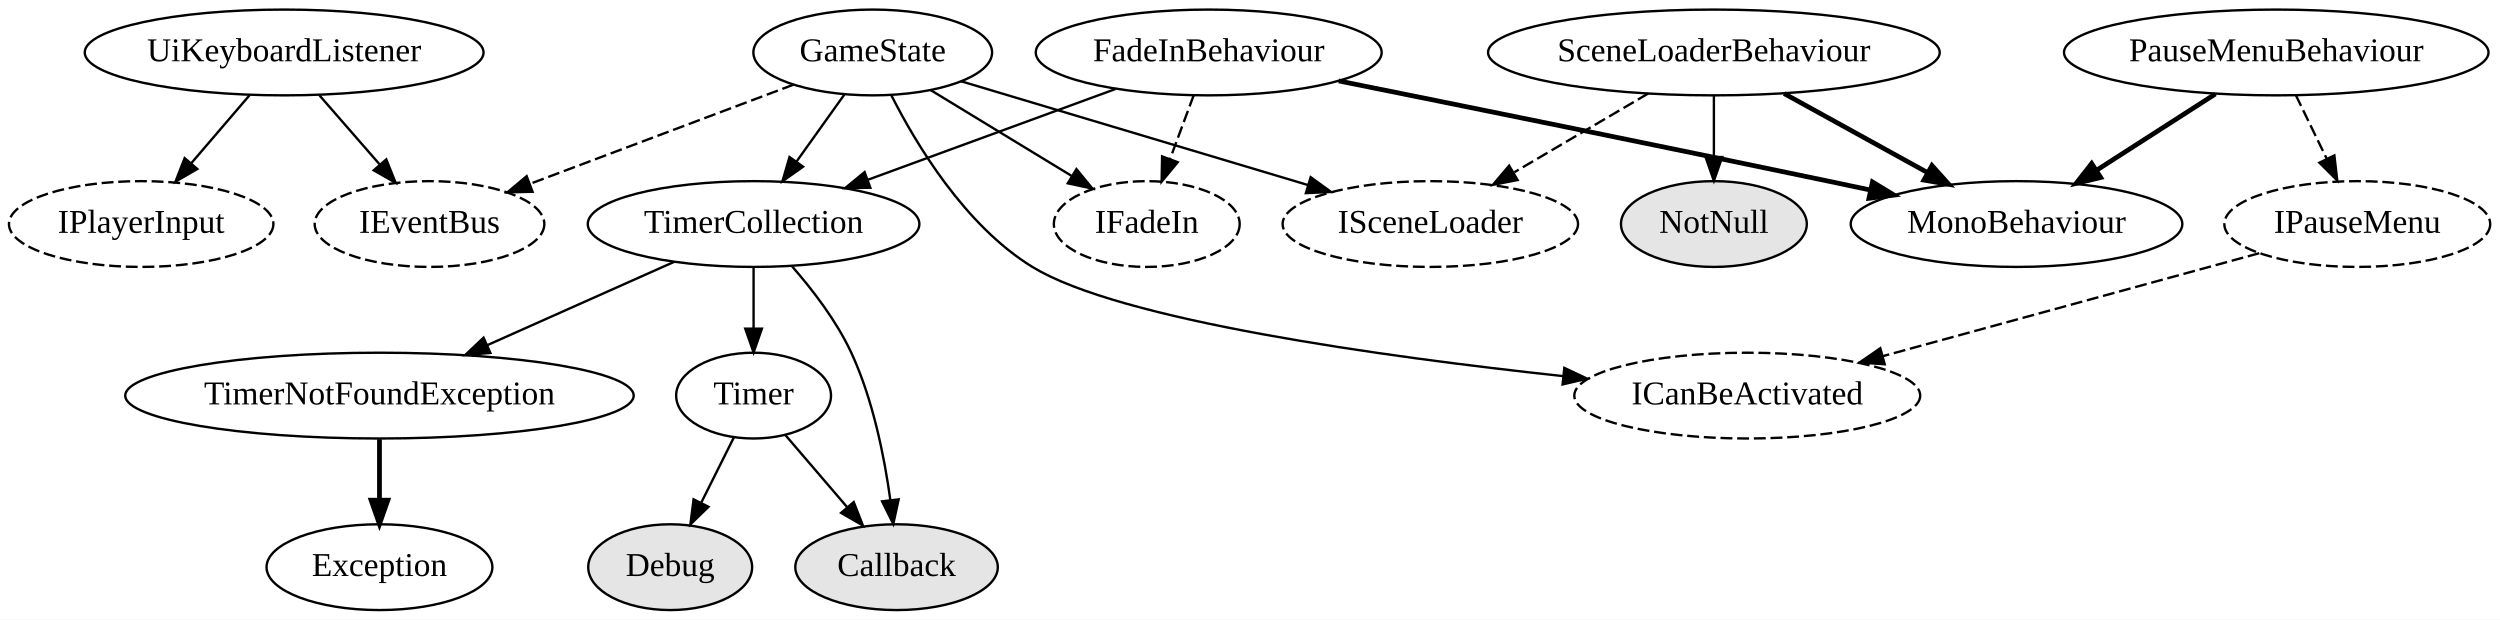
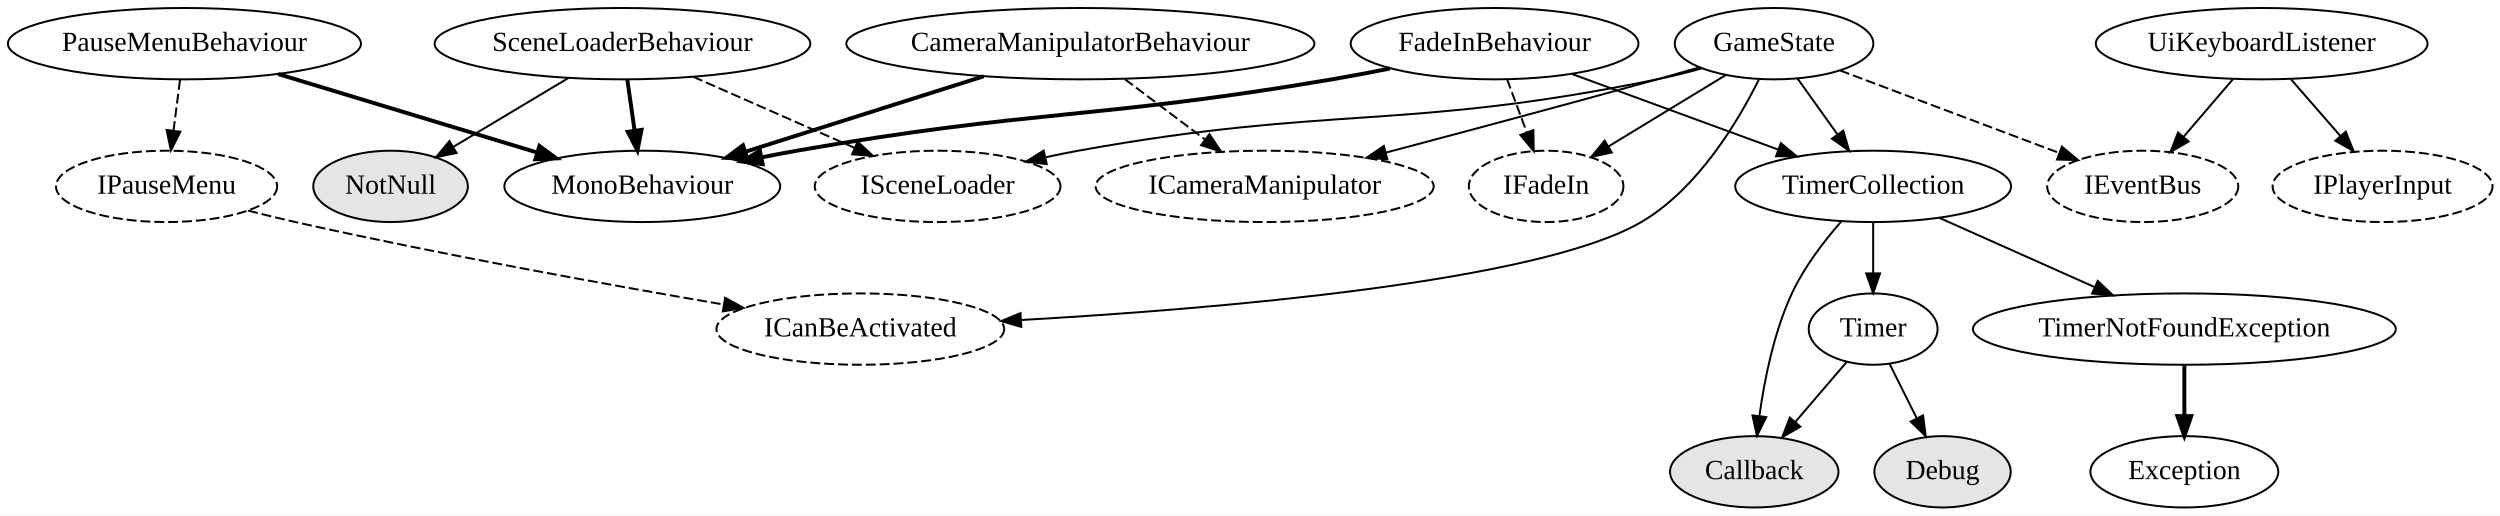
- <svg xmlns="http://www.w3.org/2000/svg" width="1049pt" height="260pt" viewBox="0.00 0.00 1049.14 260.00">
+ <svg xmlns="http://www.w3.org/2000/svg" width="1261pt" height="260pt" viewBox="0.00 0.00 1261.29 260.00">
  <g id="graph0" class="graph" transform="scale(1 1) rotate(0) translate(4 256)">
-     <polygon fill="white" stroke="none" points="-4,4 -4,-256 1045.14,-256 1045.14,4 -4,4" />
+     <polygon fill="white" stroke="none" points="-4,4 -4,-256 1257.29,-256 1257.29,4 -4,4" />
    <g id="node1" class="node">
-       <ellipse fill="none" stroke="black" cx="115.245" cy="-234" rx="83.685" ry="18" />
-       <text text-anchor="middle" x="115.245" y="-230.3" font-family="Times New Roman,serif" font-size="14.00">UiKeyboardListener</text>
+       <ellipse fill="none" stroke="black" cx="941.042" cy="-162" rx="69.588" ry="18" />
+       <text text-anchor="middle" x="941.042" y="-158.3" font-family="Times New Roman,serif" font-size="14.00">TimerCollection</text>
+     </g>
+     <g id="node6" class="node">
+       <ellipse fill="none" stroke="black" cx="1098.04" cy="-90" rx="106.681" ry="18" />
+       <text text-anchor="middle" x="1098.04" y="-86.3" font-family="Times New Roman,serif" font-size="14.00">TimerNotFoundException</text>
+     </g>
+     <g id="edge3" class="edge">
+       <path fill="none" stroke="black" d="M974.338,-146.155C997.165,-135.977 1027.73,-122.35 1052.76,-111.188" />
+       <polygon fill="black" stroke="black" points="1054.35,-114.312 1062.06,-107.043 1051.5,-107.919 1054.35,-114.312" />
+     </g>
+     <g id="node11" class="node">
+       <ellipse fill="none" stroke="black" cx="941.042" cy="-90" rx="32.494" ry="18" />
+       <text text-anchor="middle" x="941.042" y="-86.3" font-family="Times New Roman,serif" font-size="14.00">Timer</text>
+     </g>
+     <g id="edge1" class="edge">
+       <path fill="none" stroke="black" d="M941.042,-143.697C941.042,-135.983 941.042,-126.712 941.042,-118.112" />
+       <polygon fill="black" stroke="black" points="944.542,-118.104 941.042,-108.104 937.542,-118.104 944.542,-118.104" />
+     </g>
+     <g id="node13" class="node">
+       <ellipse fill="#e5e5e5" stroke="black" cx="881.042" cy="-18" rx="42.494" ry="18" />
+       <text text-anchor="middle" x="881.042" y="-14.3" font-family="Times New Roman,serif" font-size="14.00">Callback</text>
+     </g>
+     <g id="edge2" class="edge">
+       <path fill="none" stroke="black" d="M924.834,-144.166C916.239,-134.344 906.211,-121.297 900.042,-108 890.927,-88.351 886.125,-64.223 883.632,-46.049" />
+       <polygon fill="black" stroke="black" points="887.105,-45.615 882.415,-36.114 880.157,-46.466 887.105,-45.615" />
+     </g>
+     <g id="node2" class="node">
+       <ellipse fill="#e5e5e5" stroke="black" cx="976.042" cy="-18" rx="34.394" ry="18" />
+       <text text-anchor="middle" x="976.042" y="-14.3" font-family="Times New Roman,serif" font-size="14.00">Debug</text>
+     </g>
+     <g id="node3" class="node">
+       <ellipse fill="none" stroke="black" cx="1137.04" cy="-234" rx="83.685" ry="18" />
+       <text text-anchor="middle" x="1137.04" y="-230.3" font-family="Times New Roman,serif" font-size="14.00">UiKeyboardListener</text>
+     </g>
+     <g id="node9" class="node">
+       <ellipse fill="none" stroke="black" stroke-dasharray="5,2" cx="1198.04" cy="-162" rx="55.491" ry="18" />
+       <text text-anchor="middle" x="1198.04" y="-158.3" font-family="Times New Roman,serif" font-size="14.00">IPlayerInput</text>
+     </g>
+     <g id="edge5" class="edge">
+       <path fill="none" stroke="black" d="M1151.81,-216.055C1159.3,-207.457 1168.54,-196.857 1176.78,-187.397" />
+       <polygon fill="black" stroke="black" points="1179.48,-189.628 1183.41,-179.789 1174.2,-185.029 1179.48,-189.628" />
+     </g>
+     <g id="node15" class="node">
+       <ellipse fill="none" stroke="black" stroke-dasharray="5,2" cx="1077.04" cy="-162" rx="48.192" ry="18" />
+       <text text-anchor="middle" x="1077.04" y="-158.3" font-family="Times New Roman,serif" font-size="14.00">IEventBus</text>
+     </g>
+     <g id="edge4" class="edge">
+       <path fill="none" stroke="black" d="M1122.52,-216.055C1115.04,-207.33 1105.79,-196.544 1097.6,-186.981" />
+       <polygon fill="black" stroke="black" points="1100.18,-184.622 1091.02,-179.307 1094.87,-189.177 1100.18,-184.622" />
+     </g>
+     <g id="node4" class="node">
+       <ellipse fill="#e5e5e5" stroke="black" cx="193.042" cy="-162" rx="38.993" ry="18" />
+       <text text-anchor="middle" x="193.042" y="-158.3" font-family="Times New Roman,serif" font-size="14.00">NotNull</text>
+     </g>
+     <g id="node5" class="node">
+       <ellipse fill="none" stroke="black" cx="89.042" cy="-234" rx="89.084" ry="18" />
+       <text text-anchor="middle" x="89.042" y="-230.3" font-family="Times New Roman,serif" font-size="14.00">PauseMenuBehaviour</text>
+     </g>
+     <g id="node8" class="node">
+       <ellipse fill="none" stroke="black" stroke-dasharray="5,2" cx="80.042" cy="-162" rx="55.79" ry="18" />
+       <text text-anchor="middle" x="80.042" y="-158.3" font-family="Times New Roman,serif" font-size="14.00">IPauseMenu</text>
+     </g>
+     <g id="edge7" class="edge">
+       <path fill="none" stroke="black" stroke-dasharray="5,2" d="M86.817,-215.697C85.826,-207.983 84.634,-198.712 83.528,-190.112" />
+       <polygon fill="black" stroke="black" points="86.988,-189.576 82.241,-180.104 80.045,-190.469 86.988,-189.576" />
+     </g>
+     <g id="node12" class="node">
+       <ellipse fill="none" stroke="black" cx="320.042" cy="-162" rx="69.588" ry="18" />
+       <text text-anchor="middle" x="320.042" y="-158.3" font-family="Times New Roman,serif" font-size="14.00">MonoBehaviour</text>
+     </g>
+     <g id="edge6" class="edge">
+       <path fill="none" stroke="black" stroke-width="2" d="M136.346,-218.666C174.311,-207.161 227.593,-191.015 267.001,-179.073" />
+       <polygon fill="black" stroke="black" stroke-width="2" points="268.148,-182.383 276.703,-176.133 266.118,-175.684 268.148,-182.383" />
+     </g>
+     <g id="node17" class="node">
+       <ellipse fill="none" stroke="black" cx="1098.04" cy="-18" rx="47.392" ry="18" />
+       <text text-anchor="middle" x="1098.04" y="-14.3" font-family="Times New Roman,serif" font-size="14.00">Exception</text>
+     </g>
+     <g id="edge8" class="edge">
+       <path fill="none" stroke="black" stroke-width="2" d="M1098.04,-71.697C1098.04,-63.983 1098.04,-54.712 1098.04,-46.112" />
+       <polygon fill="black" stroke="black" stroke-width="2" points="1101.54,-46.104 1098.04,-36.104 1094.54,-46.104 1101.54,-46.104" />
    </g>
    <g id="node7" class="node">
-       <ellipse fill="none" stroke="black" stroke-dasharray="5,2" cx="55.245" cy="-162" rx="55.491" ry="18" />
-       <text text-anchor="middle" x="55.245" y="-158.3" font-family="Times New Roman,serif" font-size="14.00">IPlayerInput</text>
+       <ellipse fill="none" stroke="black" stroke-dasharray="5,2" cx="634.042" cy="-162" rx="85.285" ry="18" />
+       <text text-anchor="middle" x="634.042" y="-158.3" font-family="Times New Roman,serif" font-size="14.00">ICameraManipulator</text>
    </g>
-     <g id="edge2" class="edge">
-       <path fill="none" stroke="black" d="M100.721,-216.055C93.351,-207.457 84.265,-196.857 76.157,-187.397" />
-       <polygon fill="black" stroke="black" points="78.801,-185.104 69.636,-179.789 73.486,-189.659 78.801,-185.104" />
+     <g id="node20" class="node">
+       <ellipse fill="none" stroke="black" stroke-dasharray="5,2" cx="430.042" cy="-90" rx="72.588" ry="18" />
+       <text text-anchor="middle" x="430.042" y="-86.3" font-family="Times New Roman,serif" font-size="14.00">ICanBeActivated</text>
    </g>
-     <g id="node15" class="node">
-       <ellipse fill="none" stroke="black" stroke-dasharray="5,2" cx="176.245" cy="-162" rx="48.192" ry="18" />
-       <text text-anchor="middle" x="176.245" y="-158.3" font-family="Times New Roman,serif" font-size="14.00">IEventBus</text>
+     <g id="edge9" class="edge">
+       <path fill="none" stroke="black" stroke-dasharray="5,2" d="M121.196,-149.76C129.087,-147.74 137.301,-145.73 145.042,-144 218.366,-127.616 303.091,-112.317 360.984,-102.41" />
+       <polygon fill="black" stroke="black" points="361.844,-105.814 371.114,-100.684 360.668,-98.913 361.844,-105.814" />
    </g>
-     <g id="edge1" class="edge">
-       <path fill="none" stroke="black" d="M130.011,-216.055C137.614,-207.33 147.014,-196.544 155.348,-186.981" />
-       <polygon fill="black" stroke="black" points="158.104,-189.146 162.035,-179.307 152.826,-184.547 158.104,-189.146" />
+     <g id="node10" class="node">
+       <ellipse fill="none" stroke="black" stroke-dasharray="5,2" cx="469.042" cy="-162" rx="61.99" ry="18" />
+       <text text-anchor="middle" x="469.042" y="-158.3" font-family="Times New Roman,serif" font-size="14.00">ISceneLoader</text>
    </g>
-     <g id="node2" class="node">
-       <ellipse fill="none" stroke="black" stroke-dasharray="5,2" cx="477.245" cy="-162" rx="38.993" ry="18" />
-       <text text-anchor="middle" x="477.245" y="-158.3" font-family="Times New Roman,serif" font-size="14.00">IFadeIn</text>
+     <g id="edge11" class="edge">
+       <path fill="none" stroke="black" d="M949.337,-72.411C953.417,-64.249 958.432,-54.22 963.009,-45.065" />
+       <polygon fill="black" stroke="black" points="966.222,-46.466 967.564,-35.956 959.961,-43.335 966.222,-46.466" />
    </g>
-     <g id="node3" class="node">
-       <ellipse fill="none" stroke="black" cx="312.245" cy="-162" rx="69.588" ry="18" />
-       <text text-anchor="middle" x="312.245" y="-158.3" font-family="Times New Roman,serif" font-size="14.00">TimerCollection</text>
+     <g id="edge10" class="edge">
+       <path fill="none" stroke="black" d="M927.726,-73.465C920.098,-64.566 910.361,-53.205 901.754,-43.164" />
+       <polygon fill="black" stroke="black" points="904.322,-40.782 895.157,-35.467 899.007,-45.338 904.322,-40.782" />
    </g>
-     <g id="node4" class="node">
-       <ellipse fill="none" stroke="black" cx="155.245" cy="-90" rx="106.681" ry="18" />
-       <text text-anchor="middle" x="155.245" y="-86.3" font-family="Times New Roman,serif" font-size="14.00">TimerNotFoundException</text>
+     <g id="node14" class="node">
+       <ellipse fill="none" stroke="black" cx="541.042" cy="-234" rx="118.079" ry="18" />
+       <text text-anchor="middle" x="541.042" y="-230.3" font-family="Times New Roman,serif" font-size="14.00">CameraManipulatorBehaviour</text>
    </g>
-     <g id="edge5" class="edge">
-       <path fill="none" stroke="black" d="M278.949,-146.155C256.122,-135.977 225.559,-122.35 200.524,-111.188" />
-       <polygon fill="black" stroke="black" points="201.786,-107.919 191.227,-107.043 198.935,-114.312 201.786,-107.919" />
+     <g id="edge13" class="edge">
+       <path fill="none" stroke="black" stroke-dasharray="5,2" d="M563.555,-216.055C575.638,-206.96 590.696,-195.626 603.789,-185.771" />
+       <polygon fill="black" stroke="black" points="606.173,-188.358 612.058,-179.547 601.963,-182.765 606.173,-188.358" />
    </g>
-     <g id="node6" class="node">
-       <ellipse fill="none" stroke="black" cx="312.245" cy="-90" rx="32.494" ry="18" />
-       <text text-anchor="middle" x="312.245" y="-86.3" font-family="Times New Roman,serif" font-size="14.00">Timer</text>
+     <g id="edge12" class="edge">
+       <path fill="none" stroke="black" stroke-width="2" d="M492.269,-217.552C456.715,-206.29 408.608,-191.053 372.274,-179.544" />
+       <polygon fill="black" stroke="black" stroke-width="2" points="372.948,-176.086 362.358,-176.403 370.834,-182.759 372.948,-176.086" />
    </g>
-     <g id="edge3" class="edge">
-       <path fill="none" stroke="black" d="M312.245,-143.697C312.245,-135.983 312.245,-126.712 312.245,-118.112" />
-       <polygon fill="black" stroke="black" points="315.745,-118.104 312.245,-108.104 308.745,-118.104 315.745,-118.104" />
+     <g id="node16" class="node">
+       <ellipse fill="none" stroke="black" cx="310.042" cy="-234" rx="94.783" ry="18" />
+       <text text-anchor="middle" x="310.042" y="-230.3" font-family="Times New Roman,serif" font-size="14.00">SceneLoaderBehaviour</text>
+     </g>
+     <g id="edge16" class="edge">
+       <path fill="none" stroke="black" d="M282.611,-216.588C265.356,-206.265 243.021,-192.902 224.971,-182.103" />
+       <polygon fill="black" stroke="black" points="226.351,-178.85 215.972,-176.719 222.757,-184.857 226.351,-178.85" />
+     </g>
+     <g id="edge15" class="edge">
+       <path fill="none" stroke="black" stroke-dasharray="5,2" d="M345.725,-217.291C369.838,-206.675 401.771,-192.616 427.1,-181.465" />
+       <polygon fill="black" stroke="black" points="428.713,-184.579 436.455,-177.347 425.892,-178.173 428.713,-184.579" />
+     </g>
+     <g id="edge14" class="edge">
+       <path fill="none" stroke="black" stroke-width="2" d="M312.514,-215.697C313.616,-207.983 314.94,-198.712 316.169,-190.112" />
+       <polygon fill="black" stroke="black" stroke-width="2" points="319.649,-190.499 317.599,-180.104 312.72,-189.509 319.649,-190.499" />
    </g>
    <g id="node18" class="node">
-       <ellipse fill="#e5e5e5" stroke="black" cx="372.245" cy="-18" rx="42.494" ry="18" />
-       <text text-anchor="middle" x="372.245" y="-14.3" font-family="Times New Roman,serif" font-size="14.00">Callback</text>
+       <ellipse fill="none" stroke="black" stroke-dasharray="5,2" cx="776.042" cy="-162" rx="38.993" ry="18" />
+       <text text-anchor="middle" x="776.042" y="-158.3" font-family="Times New Roman,serif" font-size="14.00">IFadeIn</text>
    </g>
-     <g id="edge4" class="edge">
-       <path fill="none" stroke="black" d="M328.453,-144.166C337.048,-134.344 347.076,-121.297 353.245,-108 362.361,-88.351 367.162,-64.223 369.656,-46.049" />
-       <polygon fill="black" stroke="black" points="373.131,-46.466 370.872,-36.114 366.182,-45.615 373.131,-46.466" />
-     </g>
-     <g id="node8" class="node">
-       <ellipse fill="none" stroke="black" cx="155.245" cy="-18" rx="47.392" ry="18" />
-       <text text-anchor="middle" x="155.245" y="-14.3" font-family="Times New Roman,serif" font-size="14.00">Exception</text>
-     </g>
-     <g id="edge6" class="edge">
-       <path fill="none" stroke="black" stroke-width="2" d="M155.245,-71.697C155.245,-63.983 155.245,-54.712 155.245,-46.112" />
-       <polygon fill="black" stroke="black" stroke-width="2" points="158.745,-46.104 155.245,-36.104 151.745,-46.104 158.745,-46.104" />
-     </g>
-     <g id="node5" class="node">
-       <ellipse fill="#e5e5e5" stroke="black" cx="277.245" cy="-18" rx="34.394" ry="18" />
-       <text text-anchor="middle" x="277.245" y="-14.3" font-family="Times New Roman,serif" font-size="14.00">Debug</text>
-     </g>
-     <g id="edge8" class="edge">
-       <path fill="none" stroke="black" d="M303.951,-72.411C299.87,-64.249 294.855,-54.22 290.278,-45.065" />
-       <polygon fill="black" stroke="black" points="293.326,-43.335 285.723,-35.956 287.065,-46.466 293.326,-43.335" />
-     </g>
-     <g id="edge7" class="edge">
-       <path fill="none" stroke="black" d="M325.561,-73.465C333.189,-64.566 342.926,-53.205 351.533,-43.164" />
-       <polygon fill="black" stroke="black" points="354.28,-45.338 358.13,-35.467 348.965,-40.782 354.28,-45.338" />
-     </g>
-     <g id="node9" class="node">
-       <ellipse fill="none" stroke="black" cx="951.245" cy="-234" rx="89.084" ry="18" />
-       <text text-anchor="middle" x="951.245" y="-230.3" font-family="Times New Roman,serif" font-size="14.00">PauseMenuBehaviour</text>
-     </g>
-     <g id="node11" class="node">
-       <ellipse fill="none" stroke="black" cx="842.245" cy="-162" rx="69.588" ry="18" />
-       <text text-anchor="middle" x="842.245" y="-158.3" font-family="Times New Roman,serif" font-size="14.00">MonoBehaviour</text>
-     </g>
-     <g id="edge9" class="edge">
-       <path fill="none" stroke="black" stroke-width="2" d="M925.689,-216.588C910.824,-207.041 891.91,-194.895 875.85,-184.581" />
-       <polygon fill="black" stroke="black" stroke-width="2" points="877.57,-181.526 867.265,-179.068 873.788,-187.416 877.57,-181.526" />
-     </g>
-     <g id="node14" class="node">
-       <ellipse fill="none" stroke="black" stroke-dasharray="5,2" cx="985.245" cy="-162" rx="55.79" ry="18" />
-       <text text-anchor="middle" x="985.245" y="-158.3" font-family="Times New Roman,serif" font-size="14.00">IPauseMenu</text>
-     </g>
-     <g id="edge10" class="edge">
-       <path fill="none" stroke="black" stroke-dasharray="5,2" d="M959.476,-216.055C963.344,-208.091 968.046,-198.411 972.369,-189.51" />
-       <polygon fill="black" stroke="black" points="975.633,-190.8 976.854,-180.275 969.337,-187.741 975.633,-190.8" />
-     </g>
-     <g id="node10" class="node">
-       <ellipse fill="none" stroke="black" stroke-dasharray="5,2" cx="596.245" cy="-162" rx="61.99" ry="18" />
-       <text text-anchor="middle" x="596.245" y="-158.3" font-family="Times New Roman,serif" font-size="14.00">ISceneLoader</text>
-     </g>
-     <g id="node12" class="node">
-       <ellipse fill="none" stroke="black" cx="503.245" cy="-234" rx="72.588" ry="18" />
-       <text text-anchor="middle" x="503.245" y="-230.3" font-family="Times New Roman,serif" font-size="14.00">FadeInBehaviour</text>
-     </g>
-     <g id="edge12" class="edge">
-       <path fill="none" stroke="black" stroke-dasharray="5,2" d="M496.951,-216.055C493.981,-208.059 490.368,-198.331 487.051,-189.4" />
-       <polygon fill="black" stroke="black" points="490.244,-187.945 483.481,-179.789 483.682,-190.382 490.244,-187.945" />
-     </g>
-     <g id="edge13" class="edge">
-       <path fill="none" stroke="black" d="M464.132,-218.666C434.064,-207.646 392.378,-192.368 360.282,-180.605" />
-       <polygon fill="black" stroke="black" points="361.246,-177.231 350.653,-177.076 358.838,-183.804 361.246,-177.231" />
-     </g>
-     <g id="edge11" class="edge">
-       <path fill="none" stroke="black" stroke-width="2" d="M557.811,-222.056C610.445,-211.458 692.344,-194.855 763.245,-180 768.963,-178.802 774.911,-177.544 780.862,-176.277" />
-       <polygon fill="black" stroke="black" stroke-width="2" points="781.794,-179.657 790.843,-174.146 780.332,-172.812 781.794,-179.657" />
-     </g>
-     <g id="node13" class="node">
-       <ellipse fill="none" stroke="black" cx="362.245" cy="-234" rx="50.091" ry="18" />
-       <text text-anchor="middle" x="362.245" y="-230.3" font-family="Times New Roman,serif" font-size="14.00">GameState</text>
-     </g>
-     <g id="edge16" class="edge">
-       <path fill="none" stroke="black" d="M386.634,-218.155C403.858,-207.67 427.097,-193.525 445.727,-182.185" />
-       <polygon fill="black" stroke="black" points="447.734,-185.061 454.456,-176.872 444.094,-179.081 447.734,-185.061" />
-     </g>
-     <g id="edge15" class="edge">
-       <path fill="none" stroke="black" d="M350.396,-216.411C344.382,-207.992 336.949,-197.585 330.246,-188.201" />
-       <polygon fill="black" stroke="black" points="333.017,-186.059 324.357,-179.956 327.321,-190.128 333.017,-186.059" />
+     <g id="node19" class="node">
+       <ellipse fill="none" stroke="black" cx="891.042" cy="-234" rx="50.091" ry="18" />
+       <text text-anchor="middle" x="891.042" y="-230.3" font-family="Times New Roman,serif" font-size="14.00">GameState</text>
    </g>
    <g id="edge18" class="edge">
-       <path fill="none" stroke="black" d="M399.323,-221.908C438.621,-210.153 500.96,-191.504 544.955,-178.343" />
-       <polygon fill="black" stroke="black" points="546.027,-181.676 554.604,-175.457 544.021,-174.969 546.027,-181.676" />
+       <path fill="none" stroke="black" d="M902.891,-216.411C908.905,-207.992 916.339,-197.585 923.042,-188.201" />
+       <polygon fill="black" stroke="black" points="925.966,-190.128 928.931,-179.956 920.27,-186.059 925.966,-190.128" />
    </g>
-     <g id="edge14" class="edge">
-       <path fill="none" stroke="black" stroke-dasharray="5,2" d="M328.992,-220.485C298.083,-208.853 251.905,-191.474 218.417,-178.871" />
-       <polygon fill="black" stroke="black" points="219.49,-175.535 208.898,-175.289 217.025,-182.087 219.49,-175.535" />
+     <g id="edge22" class="edge">
+       <path fill="none" stroke="black" d="M853.303,-222.011C846.244,-219.988 838.923,-217.912 832.042,-216 786.211,-203.265 734.258,-189.379 695.072,-179.016" />
+       <polygon fill="black" stroke="black" points="695.958,-175.63 685.396,-176.46 694.17,-182.398 695.958,-175.63" />
    </g>
-     <g id="node17" class="node">
-       <ellipse fill="none" stroke="black" stroke-dasharray="5,2" cx="729.245" cy="-90" rx="72.588" ry="18" />
-       <text text-anchor="middle" x="729.245" y="-86.3" font-family="Times New Roman,serif" font-size="14.00">ICanBeActivated</text>
+     <g id="edge21" class="edge">
+       <path fill="none" stroke="black" d="M854.757,-221.572C847.298,-219.498 839.457,-217.516 832.042,-216 703.93,-189.817 668.717,-203.261 540.042,-180 534.663,-179.028 529.082,-177.9 523.519,-176.698" />
+       <polygon fill="black" stroke="black" points="524.096,-173.241 513.572,-174.47 522.566,-180.072 524.096,-173.241" />
    </g>
    <g id="edge17" class="edge">
-       <path fill="none" stroke="black" d="M369.993,-216.159C380.391,-195.59 400.889,-161.393 429.245,-144 465.705,-121.637 575.842,-106.376 652.007,-98.17" />
-       <polygon fill="black" stroke="black" points="652.474,-101.64 662.05,-97.107 651.738,-94.679 652.474,-101.64" />
+       <path fill="none" stroke="black" stroke-dasharray="5,2" d="M924.295,-220.485C955.204,-208.853 1001.38,-191.474 1034.87,-178.871" />
+       <polygon fill="black" stroke="black" points="1036.26,-182.087 1044.39,-175.289 1033.8,-175.535 1036.26,-182.087" />
    </g>
    <g id="edge19" class="edge">
-       <path fill="none" stroke="black" stroke-dasharray="5,2" d="M944.114,-149.753C901.362,-138.063 834.128,-119.679 786.262,-106.591" />
-       <polygon fill="black" stroke="black" points="786.927,-103.144 776.358,-103.882 785.081,-109.896 786.927,-103.144" />
-     </g>
-     <g id="node16" class="node">
-       <ellipse fill="#e5e5e5" stroke="black" cx="715.245" cy="-162" rx="38.993" ry="18" />
-       <text text-anchor="middle" x="715.245" y="-158.3" font-family="Times New Roman,serif" font-size="14.00">NotNull</text>
-     </g>
-     <g id="node19" class="node">
-       <ellipse fill="none" stroke="black" cx="715.245" cy="-234" rx="94.783" ry="18" />
-       <text text-anchor="middle" x="715.245" y="-230.3" font-family="Times New Roman,serif" font-size="14.00">SceneLoaderBehaviour</text>
-     </g>
-     <g id="edge21" class="edge">
-       <path fill="none" stroke="black" stroke-dasharray="5,2" d="M687.645,-216.765C670.923,-206.928 649.429,-194.284 631.486,-183.73" />
-       <polygon fill="black" stroke="black" points="632.865,-180.48 622.471,-178.427 629.315,-186.514 632.865,-180.48" />
+       <path fill="none" stroke="black" d="M866.654,-218.155C849.429,-207.67 826.191,-193.525 807.56,-182.185" />
+       <polygon fill="black" stroke="black" points="809.193,-179.081 798.831,-176.872 805.553,-185.061 809.193,-179.081" />
    </g>
    <g id="edge20" class="edge">
-       <path fill="none" stroke="black" stroke-width="2" d="M744.701,-216.765C762.666,-206.863 785.792,-194.116 805.018,-183.519" />
-       <polygon fill="black" stroke="black" stroke-width="2" points="806.755,-186.558 813.823,-178.666 803.376,-180.428 806.755,-186.558" />
+       <path fill="none" stroke="black" d="M883.408,-215.97C873.127,-195.205 852.75,-160.805 824.042,-144 772.503,-113.829 610.595,-100.23 511.09,-94.584" />
+       <polygon fill="black" stroke="black" points="511.243,-91.088 501.066,-94.03 510.857,-98.077 511.243,-91.088" />
    </g>
-     <g id="edge22" class="edge">
-       <path fill="none" stroke="black" d="M715.245,-215.697C715.245,-207.983 715.245,-198.712 715.245,-190.112" />
-       <polygon fill="black" stroke="black" points="718.745,-190.104 715.245,-180.104 711.745,-190.104 718.745,-190.104" />
+     <g id="node21" class="node">
+       <ellipse fill="none" stroke="black" cx="750.042" cy="-234" rx="72.588" ry="18" />
+       <text text-anchor="middle" x="750.042" y="-230.3" font-family="Times New Roman,serif" font-size="14.00">FadeInBehaviour</text>
+     </g>
+     <g id="edge25" class="edge">
+       <path fill="none" stroke="black" d="M789.155,-218.666C819.223,-207.646 860.909,-192.368 893.005,-180.605" />
+       <polygon fill="black" stroke="black" points="894.45,-183.804 902.635,-177.076 892.041,-177.231 894.45,-183.804" />
+     </g>
+     <g id="edge23" class="edge">
+       <path fill="none" stroke="black" stroke-width="2" d="M697.215,-221.466C687.534,-219.518 677.502,-217.609 668.042,-216 548.694,-195.699 517.285,-200.908 398.042,-180 392.27,-178.988 386.277,-177.847 380.293,-176.646" />
+       <polygon fill="black" stroke="black" stroke-width="2" points="380.773,-173.171 370.273,-174.582 379.361,-180.028 380.773,-173.171" />
+     </g>
+     <g id="edge24" class="edge">
+       <path fill="none" stroke="black" stroke-dasharray="5,2" d="M756.336,-216.055C759.306,-208.059 762.919,-198.331 766.237,-189.4" />
+       <polygon fill="black" stroke="black" points="769.605,-190.382 769.806,-179.789 763.043,-187.945 769.605,-190.382" />
    </g>
  </g>
</svg>
